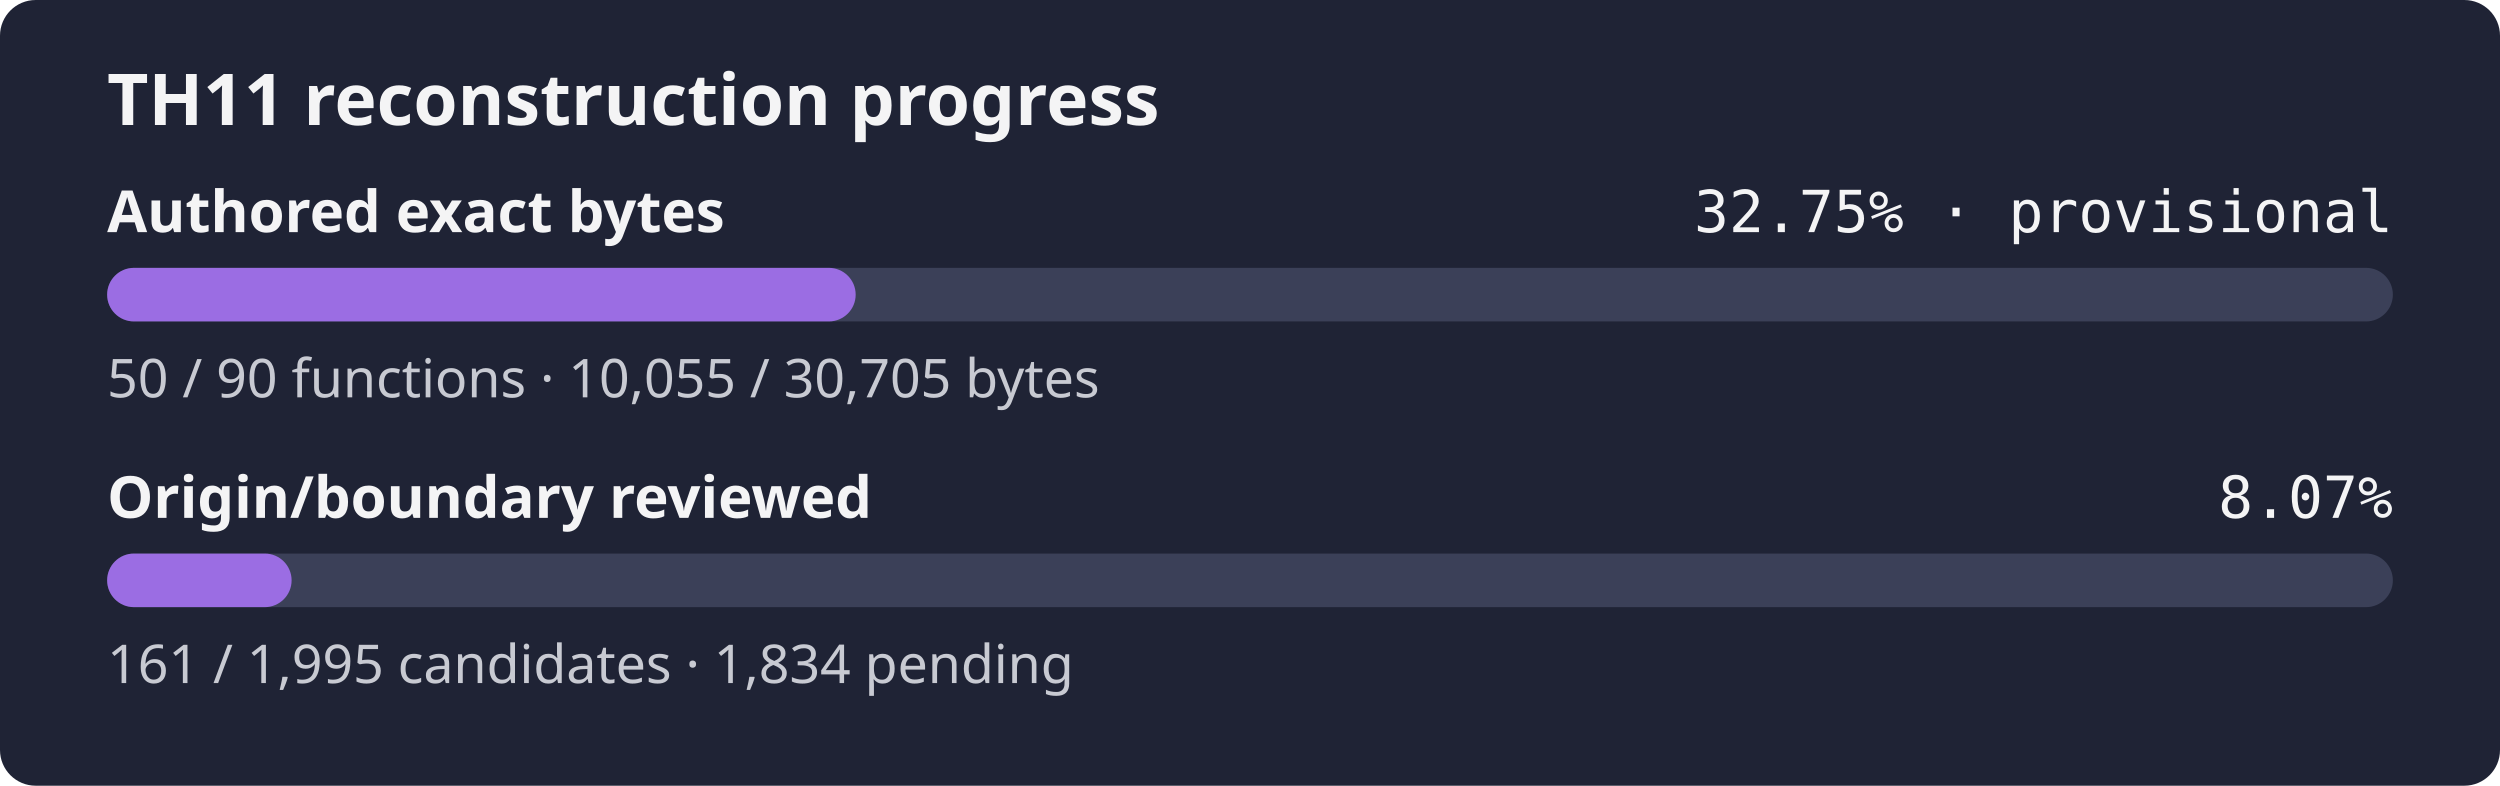
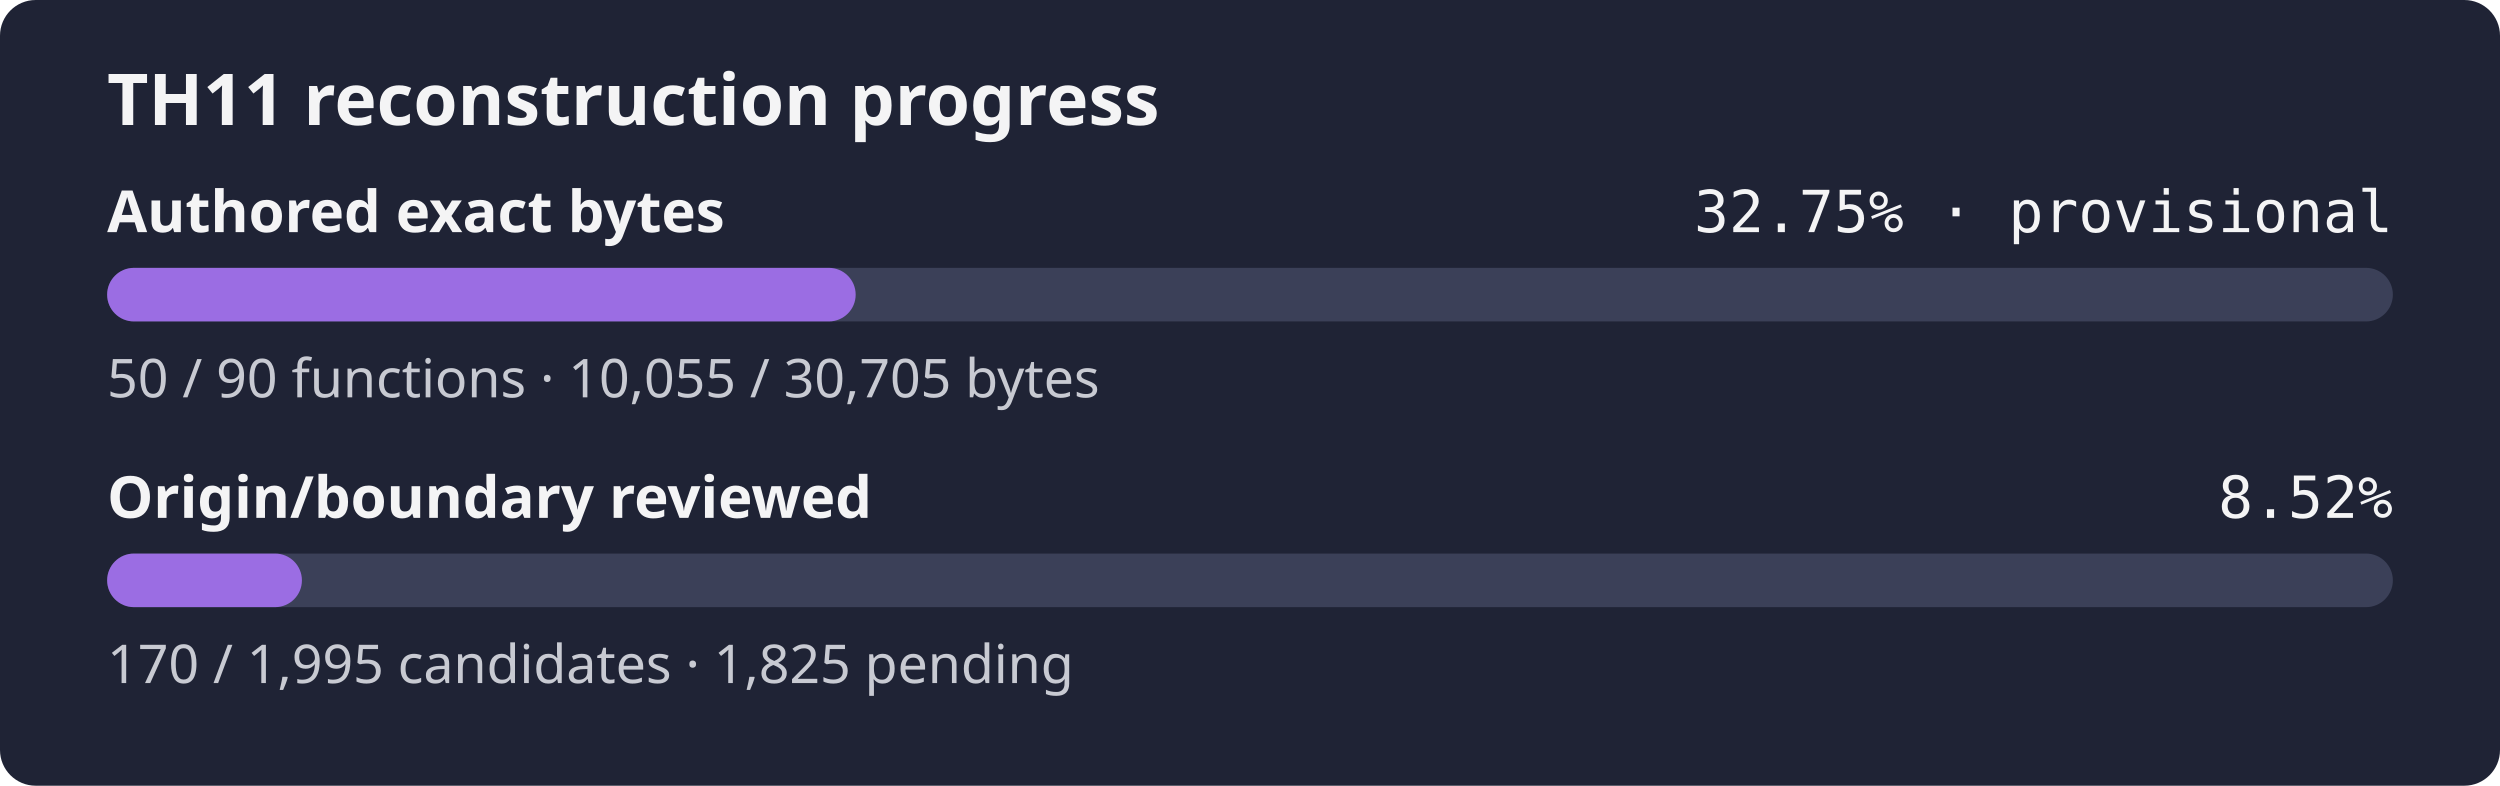
- <svg xmlns="http://www.w3.org/2000/svg" width="560" height="176" role="img" aria-label="TH11 reconstruction progress: currently classified authored bytes 32.75% exact, provisional inventory, origin and boundary review 8.07%">
+ <svg xmlns="http://www.w3.org/2000/svg" width="560" height="176" role="img" aria-label="TH11 reconstruction progress: currently classified authored bytes 32.75% exact, provisional inventory, origin and boundary review 8.52%">
  <rect width="560" height="176" rx="8" fill="#1f2335" />
  <text x="24" y="28" fill="#f4f4f5" font-family="sans-serif" font-size="16" font-weight="600">TH11 reconstruction progress</text>
  <text x="24" y="52" fill="#f4f4f5" font-family="sans-serif" font-size="13" font-weight="600">Authored exact bytes</text>
  <text x="536" y="52" fill="#f4f4f5" text-anchor="end" font-family="monospace" font-size="13">32.75% · provisional</text>
  <rect x="24" y="60" width="512" height="12" rx="6" fill="#3b4058" />
  <rect x="24" y="60" width="167.67" height="12" rx="6" fill="#9b6de3" />
  <text x="24" y="89" fill="#c8cad2" font-family="sans-serif" font-size="12">50 / 90 functions · 10,055 / 30,705 bytes</text>
  <text x="24" y="116" fill="#f4f4f5" font-family="sans-serif" font-size="13" font-weight="600">Origin/boundary reviewed</text>
-   <text x="536" y="116" fill="#f4f4f5" text-anchor="end" font-family="monospace" font-size="13">8.07%</text>
+   <text x="536" y="116" fill="#f4f4f5" text-anchor="end" font-family="monospace" font-size="13">8.52%</text>
  <rect x="24" y="124" width="512" height="12" rx="6" fill="#3b4058" />
-   <rect x="24" y="124" width="41.32" height="12" rx="6" fill="#9b6de3" />
-   <text x="24" y="153" fill="#c8cad2" font-family="sans-serif" font-size="12">161 / 1,995 candidates · 1,834 pending</text>
+   <rect x="24" y="124" width="43.63" height="12" rx="6" fill="#9b6de3" />
+   <text x="24" y="153" fill="#c8cad2" font-family="sans-serif" font-size="12">170 / 1,995 candidates · 1,825 pending</text>
</svg>
